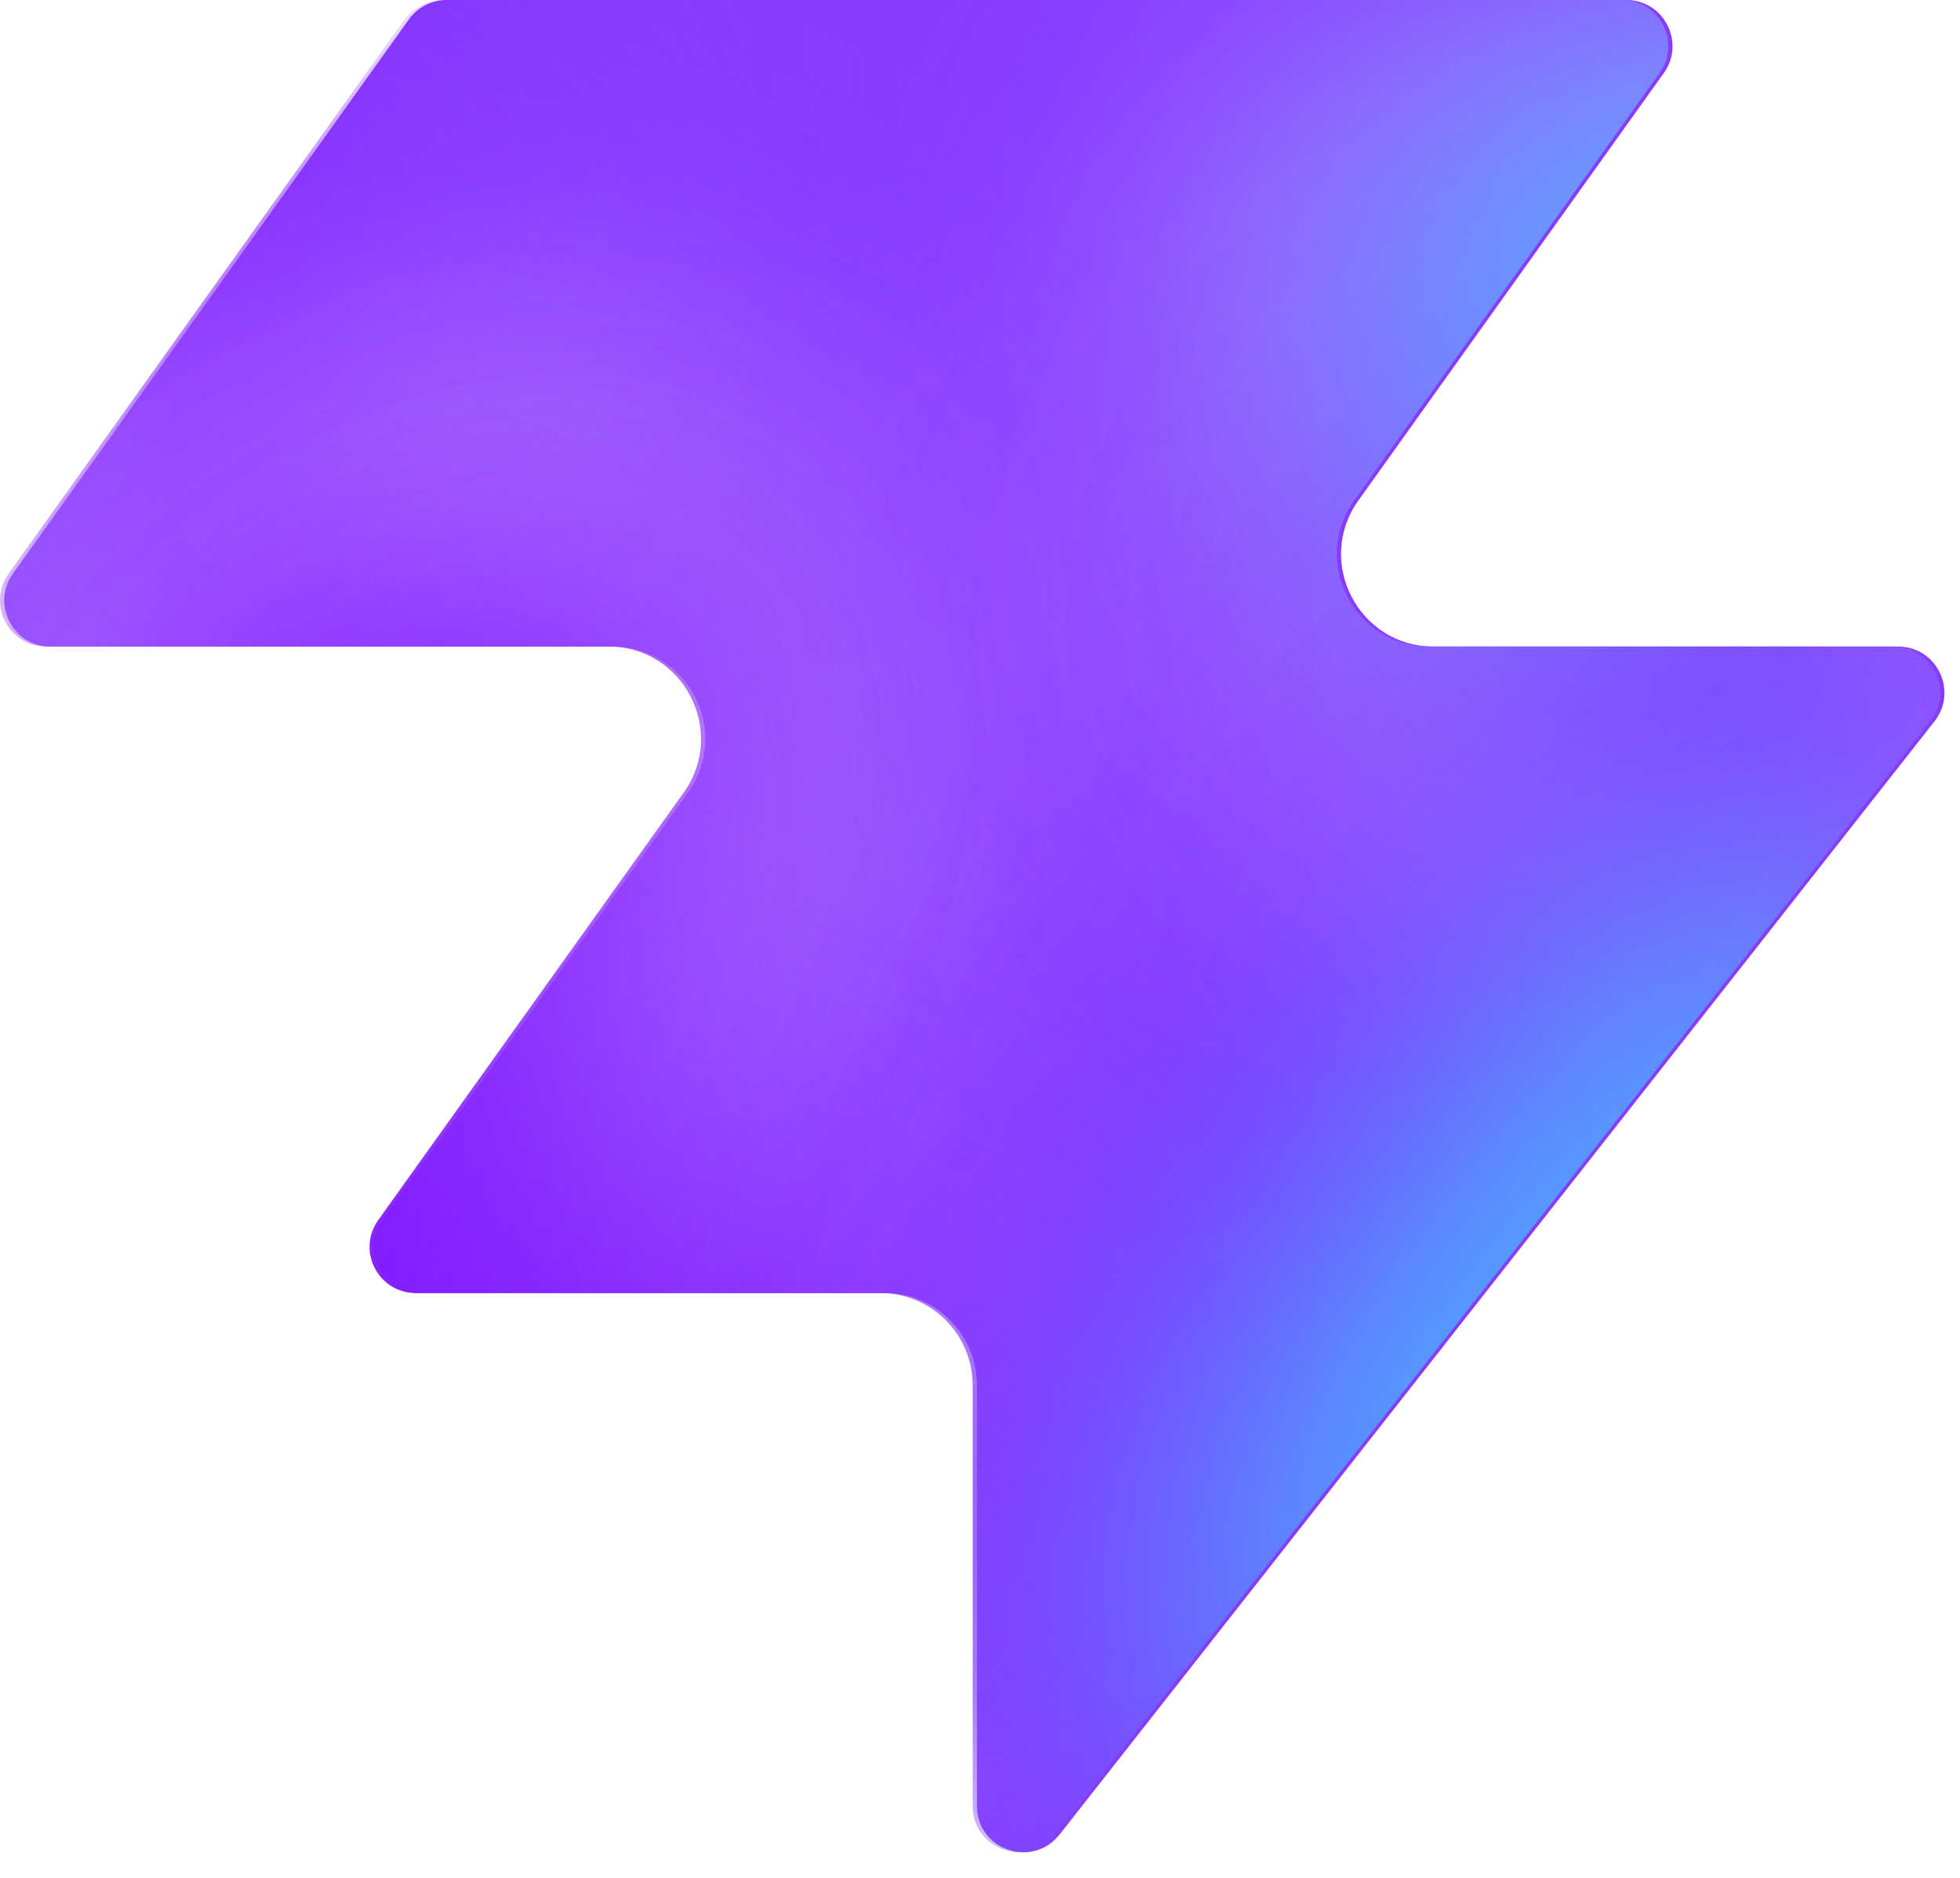
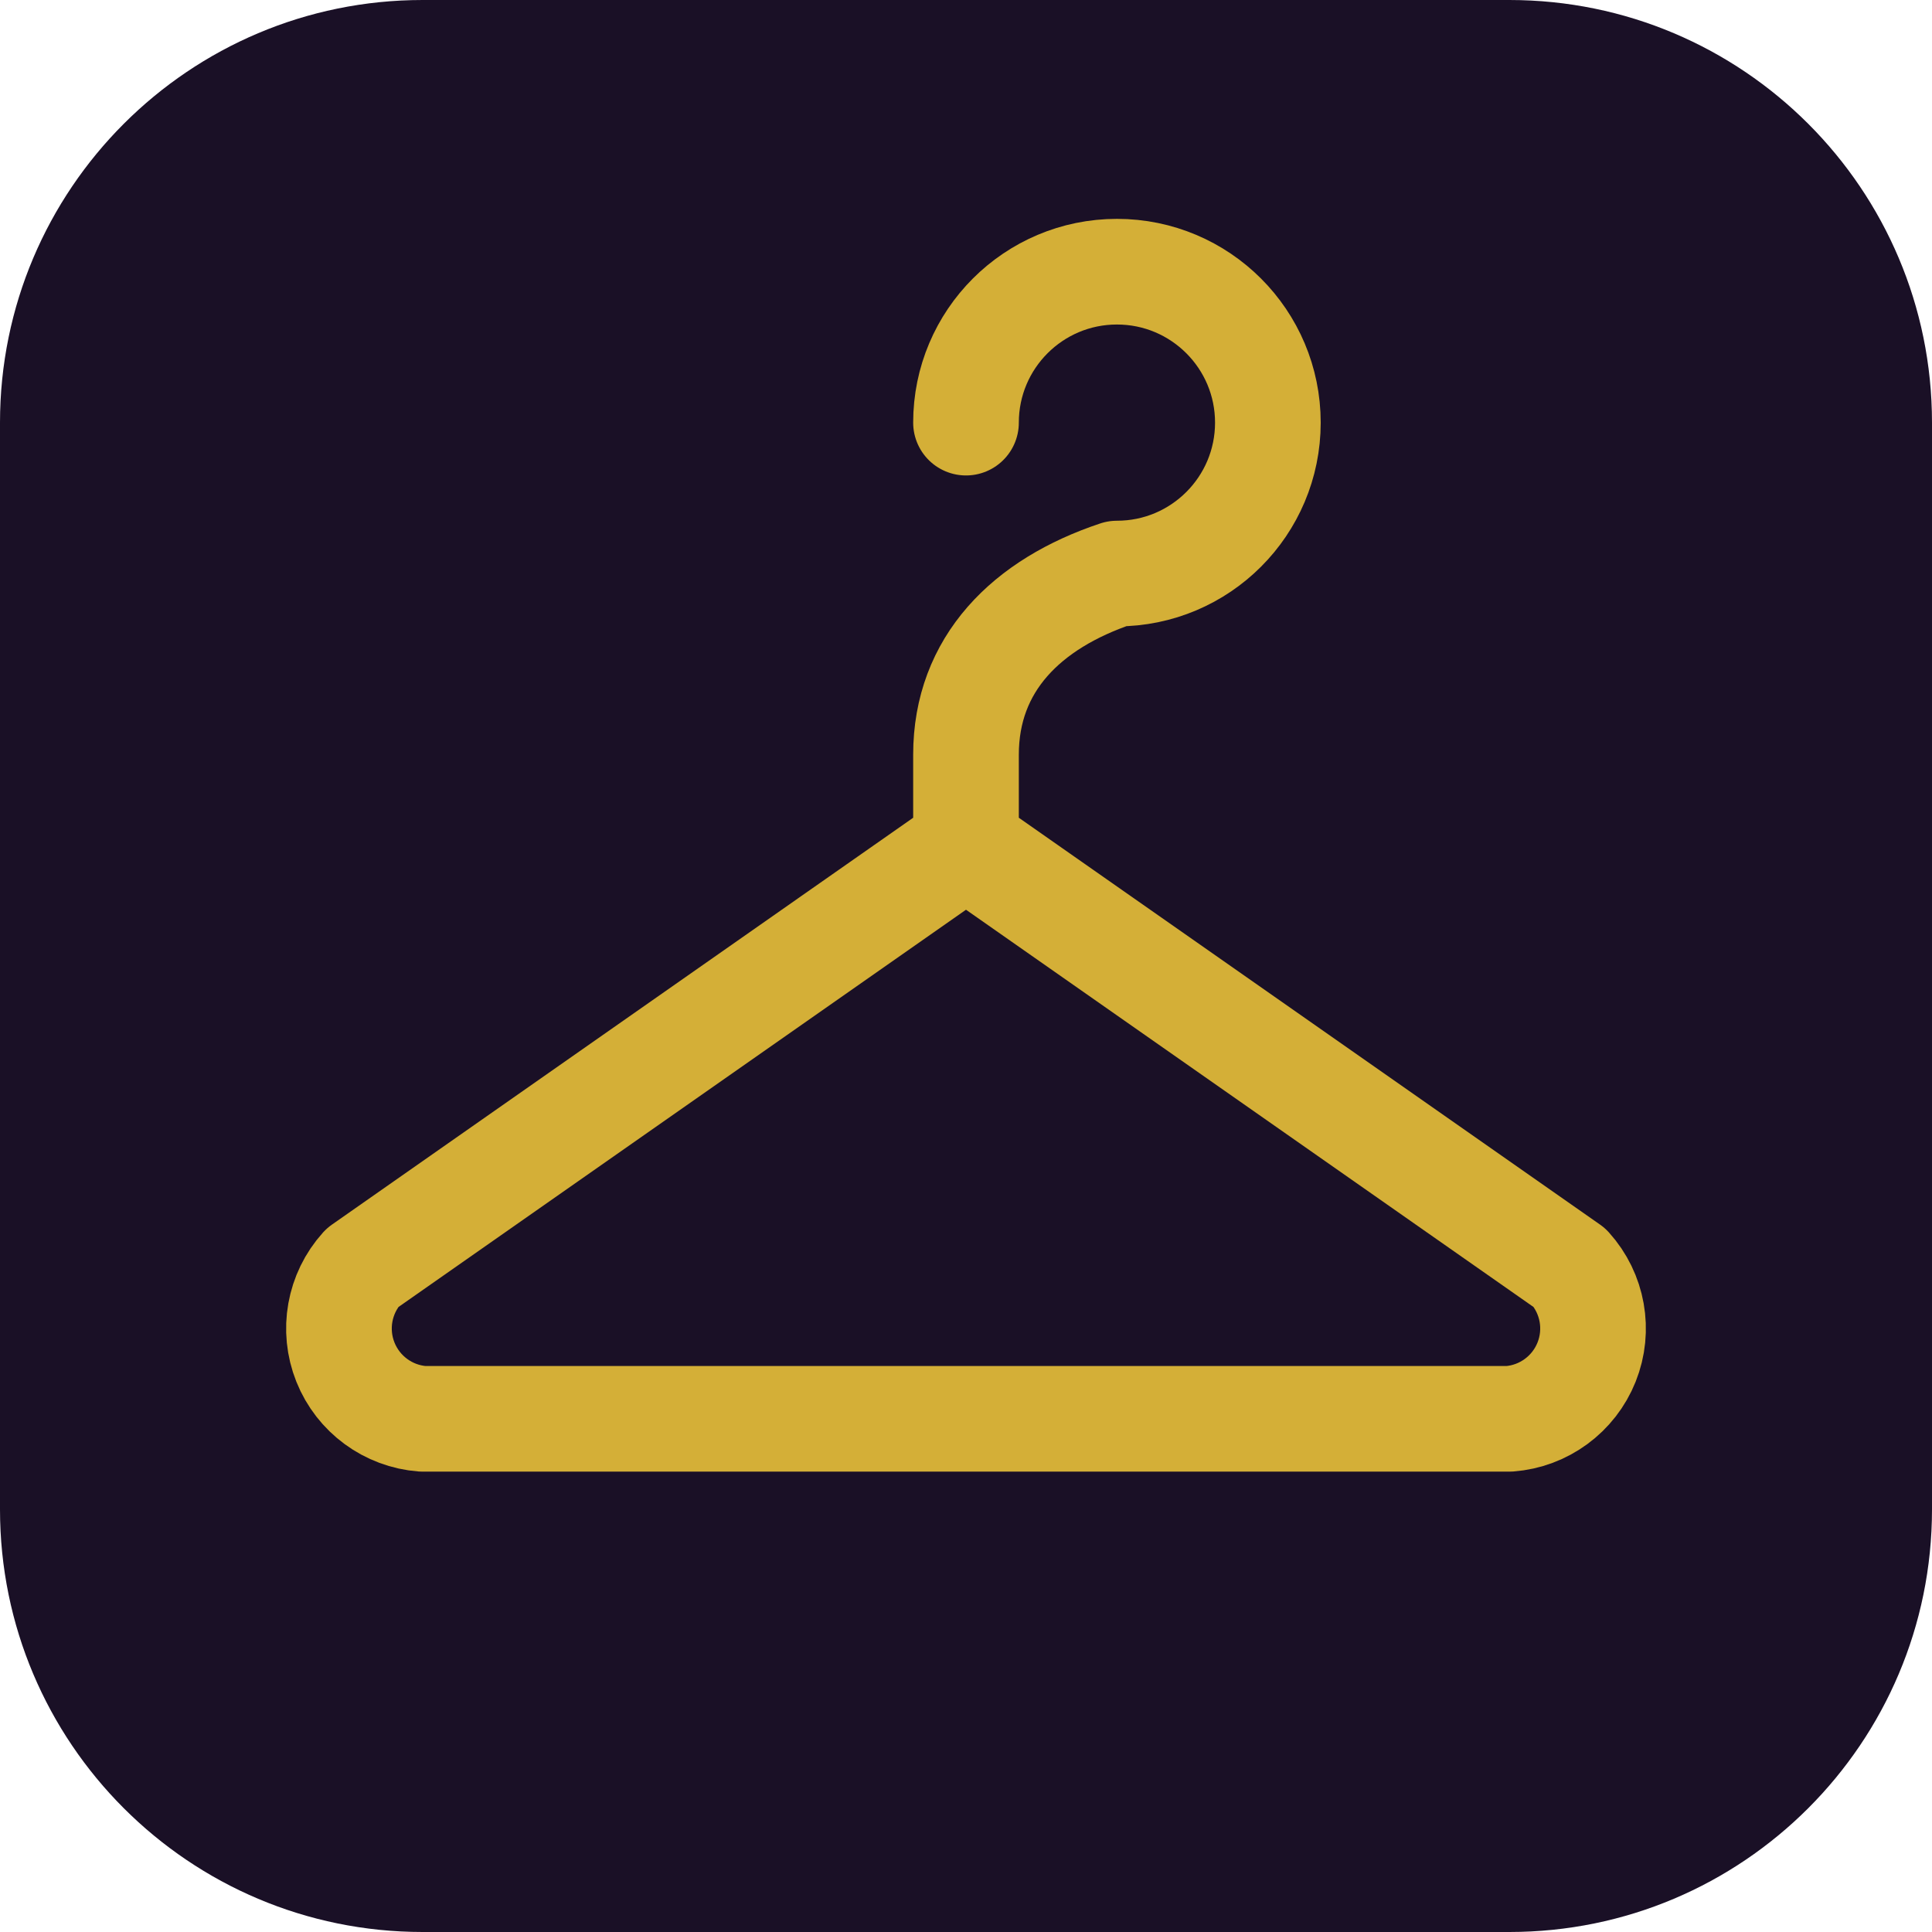
- <svg xmlns="http://www.w3.org/2000/svg" width="48" height="46" fill="none" viewBox="0 0 48 46">
-   <path fill="#863bff" d="M25.946 44.938c-.664.845-2.021.375-2.021-.698V33.937a2.26 2.26 0 0 0-2.262-2.262H10.287c-.92 0-1.456-1.04-.92-1.788l7.48-10.471c1.07-1.497 0-3.578-1.842-3.578H1.237c-.92 0-1.456-1.04-.92-1.788L10.013.474c.214-.297.556-.474.92-.474h28.894c.92 0 1.456 1.04.92 1.788l-7.48 10.471c-1.07 1.498 0 3.579 1.842 3.579h11.377c.943 0 1.473 1.088.89 1.83L25.947 44.94z" style="fill:#863bff;fill:color(display-p3 .525 .23 1);fill-opacity:1" />
-   <mask id="a" width="48" height="46" x="0" y="0" maskUnits="userSpaceOnUse" style="mask-type:alpha">
-     <path fill="#000" d="M25.842 44.938c-.664.844-2.021.375-2.021-.698V33.937a2.26 2.26 0 0 0-2.262-2.262H10.183c-.92 0-1.456-1.04-.92-1.788l7.48-10.471c1.07-1.498 0-3.579-1.842-3.579H1.133c-.92 0-1.456-1.04-.92-1.787L9.91.473c.214-.297.556-.474.92-.474h28.894c.92 0 1.456 1.04.92 1.788l-7.48 10.471c-1.07 1.498 0 3.578 1.842 3.578h11.377c.943 0 1.473 1.088.89 1.832L25.843 44.94z" style="fill:#000;fill-opacity:1" />
-   </mask>
-   <g mask="url(#a)">
-     <g filter="url(#b)">
-       <ellipse cx="5.508" cy="14.704" fill="#ede6ff" rx="5.508" ry="14.704" style="fill:#ede6ff;fill:color(display-p3 .927 .903 1);fill-opacity:1" transform="matrix(.00324 1 1 -.00324 -4.47 31.516)" />
-     </g>
-     <g filter="url(#c)">
-       <ellipse cx="10.399" cy="29.851" fill="#ede6ff" rx="10.399" ry="29.851" style="fill:#ede6ff;fill:color(display-p3 .927 .903 1);fill-opacity:1" transform="matrix(.00324 1 1 -.00324 -39.328 7.883)" />
-     </g>
-     <g filter="url(#d)">
-       <ellipse cx="5.508" cy="30.487" fill="#7e14ff" rx="5.508" ry="30.487" style="fill:#7e14ff;fill:color(display-p3 .492 .077 1);fill-opacity:1" transform="rotate(89.814 -25.913 -14.639)scale(1 -1)" />
-     </g>
-     <g filter="url(#e)">
-       <ellipse cx="5.508" cy="30.599" fill="#7e14ff" rx="5.508" ry="30.599" style="fill:#7e14ff;fill:color(display-p3 .492 .077 1);fill-opacity:1" transform="rotate(89.814 -32.644 -3.334)scale(1 -1)" />
-     </g>
-     <g filter="url(#f)">
-       <ellipse cx="5.508" cy="30.599" fill="#7e14ff" rx="5.508" ry="30.599" style="fill:#7e14ff;fill:color(display-p3 .492 .077 1);fill-opacity:1" transform="matrix(.00324 1 1 -.00324 -34.34 30.47)" />
-     </g>
-     <g filter="url(#g)">
-       <ellipse cx="14.072" cy="22.078" fill="#ede6ff" rx="14.072" ry="22.078" style="fill:#ede6ff;fill:color(display-p3 .927 .903 1);fill-opacity:1" transform="rotate(93.35 24.506 48.493)scale(-1 1)" />
-     </g>
-     <g filter="url(#h)">
-       <ellipse cx="3.47" cy="21.501" fill="#7e14ff" rx="3.47" ry="21.501" style="fill:#7e14ff;fill:color(display-p3 .492 .077 1);fill-opacity:1" transform="rotate(89.009 28.708 47.59)scale(-1 1)" />
-     </g>
-     <g filter="url(#i)">
-       <ellipse cx="3.47" cy="21.501" fill="#7e14ff" rx="3.47" ry="21.501" style="fill:#7e14ff;fill:color(display-p3 .492 .077 1);fill-opacity:1" transform="rotate(89.009 28.708 47.59)scale(-1 1)" />
-     </g>
-     <g filter="url(#j)">
-       <ellipse cx=".387" cy="8.972" fill="#7e14ff" rx="4.407" ry="29.108" style="fill:#7e14ff;fill:color(display-p3 .492 .077 1);fill-opacity:1" transform="rotate(39.51 .387 8.972)" />
-     </g>
-     <g filter="url(#k)">
-       <ellipse cx="47.523" cy="-6.092" fill="#7e14ff" rx="4.407" ry="29.108" style="fill:#7e14ff;fill:color(display-p3 .492 .077 1);fill-opacity:1" transform="rotate(37.892 47.523 -6.092)" />
-     </g>
-     <g filter="url(#l)">
-       <ellipse cx="41.412" cy="6.333" fill="#47bfff" rx="5.971" ry="9.665" style="fill:#47bfff;fill:color(display-p3 .28 .748 1);fill-opacity:1" transform="rotate(37.892 41.412 6.333)" />
-     </g>
-     <g filter="url(#m)">
-       <ellipse cx="-1.879" cy="38.332" fill="#7e14ff" rx="4.407" ry="29.108" style="fill:#7e14ff;fill:color(display-p3 .492 .077 1);fill-opacity:1" transform="rotate(37.892 -1.88 38.332)" />
-     </g>
-     <g filter="url(#n)">
-       <ellipse cx="-1.879" cy="38.332" fill="#7e14ff" rx="4.407" ry="29.108" style="fill:#7e14ff;fill:color(display-p3 .492 .077 1);fill-opacity:1" transform="rotate(37.892 -1.88 38.332)" />
-     </g>
-     <g filter="url(#o)">
-       <ellipse cx="35.651" cy="29.907" fill="#7e14ff" rx="4.407" ry="29.108" style="fill:#7e14ff;fill:color(display-p3 .492 .077 1);fill-opacity:1" transform="rotate(37.892 35.651 29.907)" />
-     </g>
-     <g filter="url(#p)">
-       <ellipse cx="38.418" cy="32.4" fill="#47bfff" rx="5.971" ry="15.297" style="fill:#47bfff;fill:color(display-p3 .28 .748 1);fill-opacity:1" transform="rotate(37.892 38.418 32.4)" />
-     </g>
-   </g>
-   <defs>
-     <filter id="b" width="60.045" height="41.654" x="-19.77" y="16.149" color-interpolation-filters="sRGB" filterUnits="userSpaceOnUse">
-       <feFlood flood-opacity="0" result="BackgroundImageFix" />
-       <feBlend in="SourceGraphic" in2="BackgroundImageFix" result="shape" />
-       <feGaussianBlur result="effect1_foregroundBlur_2002_17158" stdDeviation="7.659" />
-     </filter>
-     <filter id="c" width="90.34" height="51.437" x="-54.613" y="-7.533" color-interpolation-filters="sRGB" filterUnits="userSpaceOnUse">
-       <feFlood flood-opacity="0" result="BackgroundImageFix" />
-       <feBlend in="SourceGraphic" in2="BackgroundImageFix" result="shape" />
-       <feGaussianBlur result="effect1_foregroundBlur_2002_17158" stdDeviation="7.659" />
-     </filter>
-     <filter id="d" width="79.355" height="29.4" x="-49.64" y="2.03" color-interpolation-filters="sRGB" filterUnits="userSpaceOnUse">
-       <feFlood flood-opacity="0" result="BackgroundImageFix" />
-       <feBlend in="SourceGraphic" in2="BackgroundImageFix" result="shape" />
-       <feGaussianBlur result="effect1_foregroundBlur_2002_17158" stdDeviation="4.596" />
-     </filter>
-     <filter id="e" width="79.579" height="29.4" x="-45.045" y="20.029" color-interpolation-filters="sRGB" filterUnits="userSpaceOnUse">
-       <feFlood flood-opacity="0" result="BackgroundImageFix" />
-       <feBlend in="SourceGraphic" in2="BackgroundImageFix" result="shape" />
-       <feGaussianBlur result="effect1_foregroundBlur_2002_17158" stdDeviation="4.596" />
-     </filter>
-     <filter id="f" width="79.579" height="29.4" x="-43.513" y="21.178" color-interpolation-filters="sRGB" filterUnits="userSpaceOnUse">
-       <feFlood flood-opacity="0" result="BackgroundImageFix" />
-       <feBlend in="SourceGraphic" in2="BackgroundImageFix" result="shape" />
-       <feGaussianBlur result="effect1_foregroundBlur_2002_17158" stdDeviation="4.596" />
-     </filter>
-     <filter id="g" width="74.749" height="58.852" x="15.756" y="-17.901" color-interpolation-filters="sRGB" filterUnits="userSpaceOnUse">
-       <feFlood flood-opacity="0" result="BackgroundImageFix" />
-       <feBlend in="SourceGraphic" in2="BackgroundImageFix" result="shape" />
-       <feGaussianBlur result="effect1_foregroundBlur_2002_17158" stdDeviation="7.659" />
-     </filter>
-     <filter id="h" width="61.377" height="25.362" x="23.548" y="2.284" color-interpolation-filters="sRGB" filterUnits="userSpaceOnUse">
-       <feFlood flood-opacity="0" result="BackgroundImageFix" />
-       <feBlend in="SourceGraphic" in2="BackgroundImageFix" result="shape" />
-       <feGaussianBlur result="effect1_foregroundBlur_2002_17158" stdDeviation="4.596" />
-     </filter>
-     <filter id="i" width="61.377" height="25.362" x="23.548" y="2.284" color-interpolation-filters="sRGB" filterUnits="userSpaceOnUse">
-       <feFlood flood-opacity="0" result="BackgroundImageFix" />
-       <feBlend in="SourceGraphic" in2="BackgroundImageFix" result="shape" />
-       <feGaussianBlur result="effect1_foregroundBlur_2002_17158" stdDeviation="4.596" />
-     </filter>
-     <filter id="j" width="56.045" height="63.649" x="-27.636" y="-22.853" color-interpolation-filters="sRGB" filterUnits="userSpaceOnUse">
-       <feFlood flood-opacity="0" result="BackgroundImageFix" />
-       <feBlend in="SourceGraphic" in2="BackgroundImageFix" result="shape" />
-       <feGaussianBlur result="effect1_foregroundBlur_2002_17158" stdDeviation="4.596" />
-     </filter>
-     <filter id="k" width="54.814" height="64.646" x="20.116" y="-38.415" color-interpolation-filters="sRGB" filterUnits="userSpaceOnUse">
-       <feFlood flood-opacity="0" result="BackgroundImageFix" />
-       <feBlend in="SourceGraphic" in2="BackgroundImageFix" result="shape" />
-       <feGaussianBlur result="effect1_foregroundBlur_2002_17158" stdDeviation="4.596" />
-     </filter>
-     <filter id="l" width="33.541" height="35.313" x="24.641" y="-11.323" color-interpolation-filters="sRGB" filterUnits="userSpaceOnUse">
-       <feFlood flood-opacity="0" result="BackgroundImageFix" />
-       <feBlend in="SourceGraphic" in2="BackgroundImageFix" result="shape" />
-       <feGaussianBlur result="effect1_foregroundBlur_2002_17158" stdDeviation="4.596" />
-     </filter>
-     <filter id="m" width="54.814" height="64.646" x="-29.286" y="6.009" color-interpolation-filters="sRGB" filterUnits="userSpaceOnUse">
-       <feFlood flood-opacity="0" result="BackgroundImageFix" />
-       <feBlend in="SourceGraphic" in2="BackgroundImageFix" result="shape" />
-       <feGaussianBlur result="effect1_foregroundBlur_2002_17158" stdDeviation="4.596" />
-     </filter>
-     <filter id="n" width="54.814" height="64.646" x="-29.286" y="6.009" color-interpolation-filters="sRGB" filterUnits="userSpaceOnUse">
-       <feFlood flood-opacity="0" result="BackgroundImageFix" />
-       <feBlend in="SourceGraphic" in2="BackgroundImageFix" result="shape" />
-       <feGaussianBlur result="effect1_foregroundBlur_2002_17158" stdDeviation="4.596" />
-     </filter>
-     <filter id="o" width="54.814" height="64.646" x="8.244" y="-2.416" color-interpolation-filters="sRGB" filterUnits="userSpaceOnUse">
-       <feFlood flood-opacity="0" result="BackgroundImageFix" />
-       <feBlend in="SourceGraphic" in2="BackgroundImageFix" result="shape" />
-       <feGaussianBlur result="effect1_foregroundBlur_2002_17158" stdDeviation="4.596" />
-     </filter>
-     <filter id="p" width="39.409" height="43.623" x="18.713" y="10.588" color-interpolation-filters="sRGB" filterUnits="userSpaceOnUse">
-       <feFlood flood-opacity="0" result="BackgroundImageFix" />
-       <feBlend in="SourceGraphic" in2="BackgroundImageFix" result="shape" />
-       <feGaussianBlur result="effect1_foregroundBlur_2002_17158" stdDeviation="4.596" />
-     </filter>
-   </defs>
+ <svg xmlns="http://www.w3.org/2000/svg" viewBox="0 0 64 64">
+   <rect width="64" height="64" rx="14" fill="#1a1026" />
+   <path d="M32 14a5 5 0 1 1 5 5c-3 1-5 3-5 6v3m0 0L12 42a3 3 0 0 0 2 5h36a3 3 0 0 0 2-5L32 28z" fill="none" stroke="#d4af37" stroke-width="3.5" stroke-linecap="round" stroke-linejoin="round" />
</svg>
